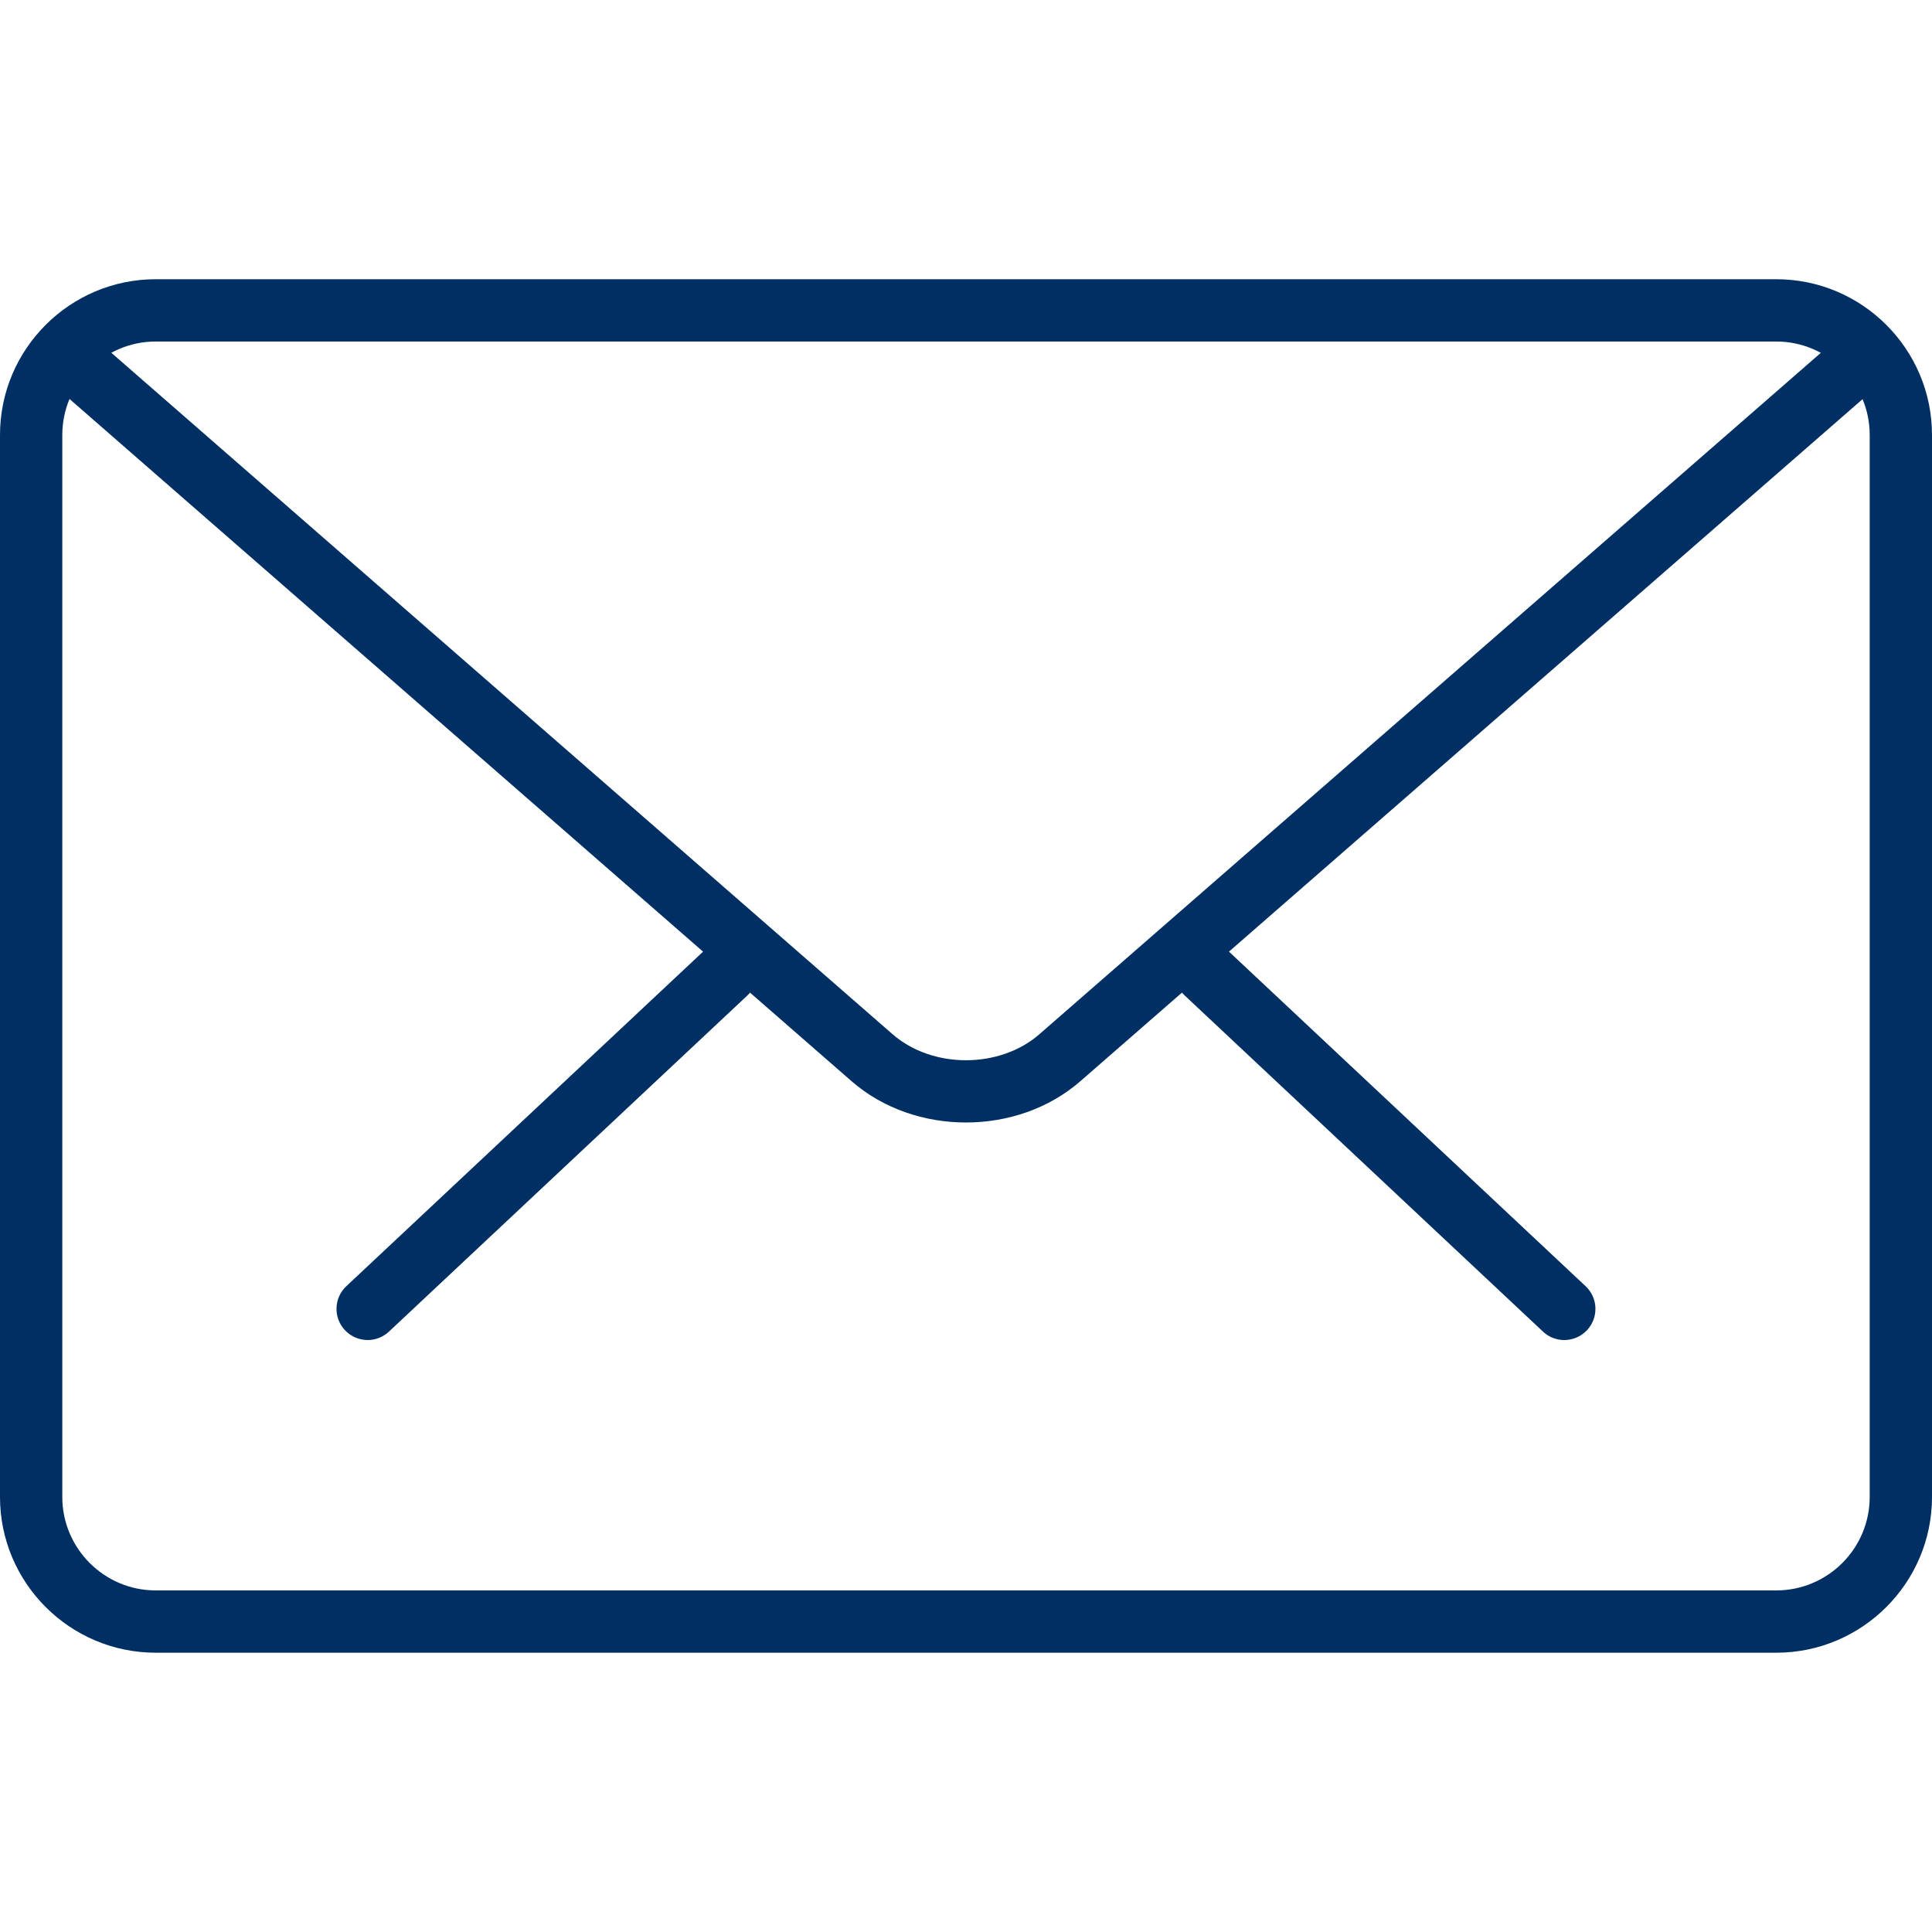
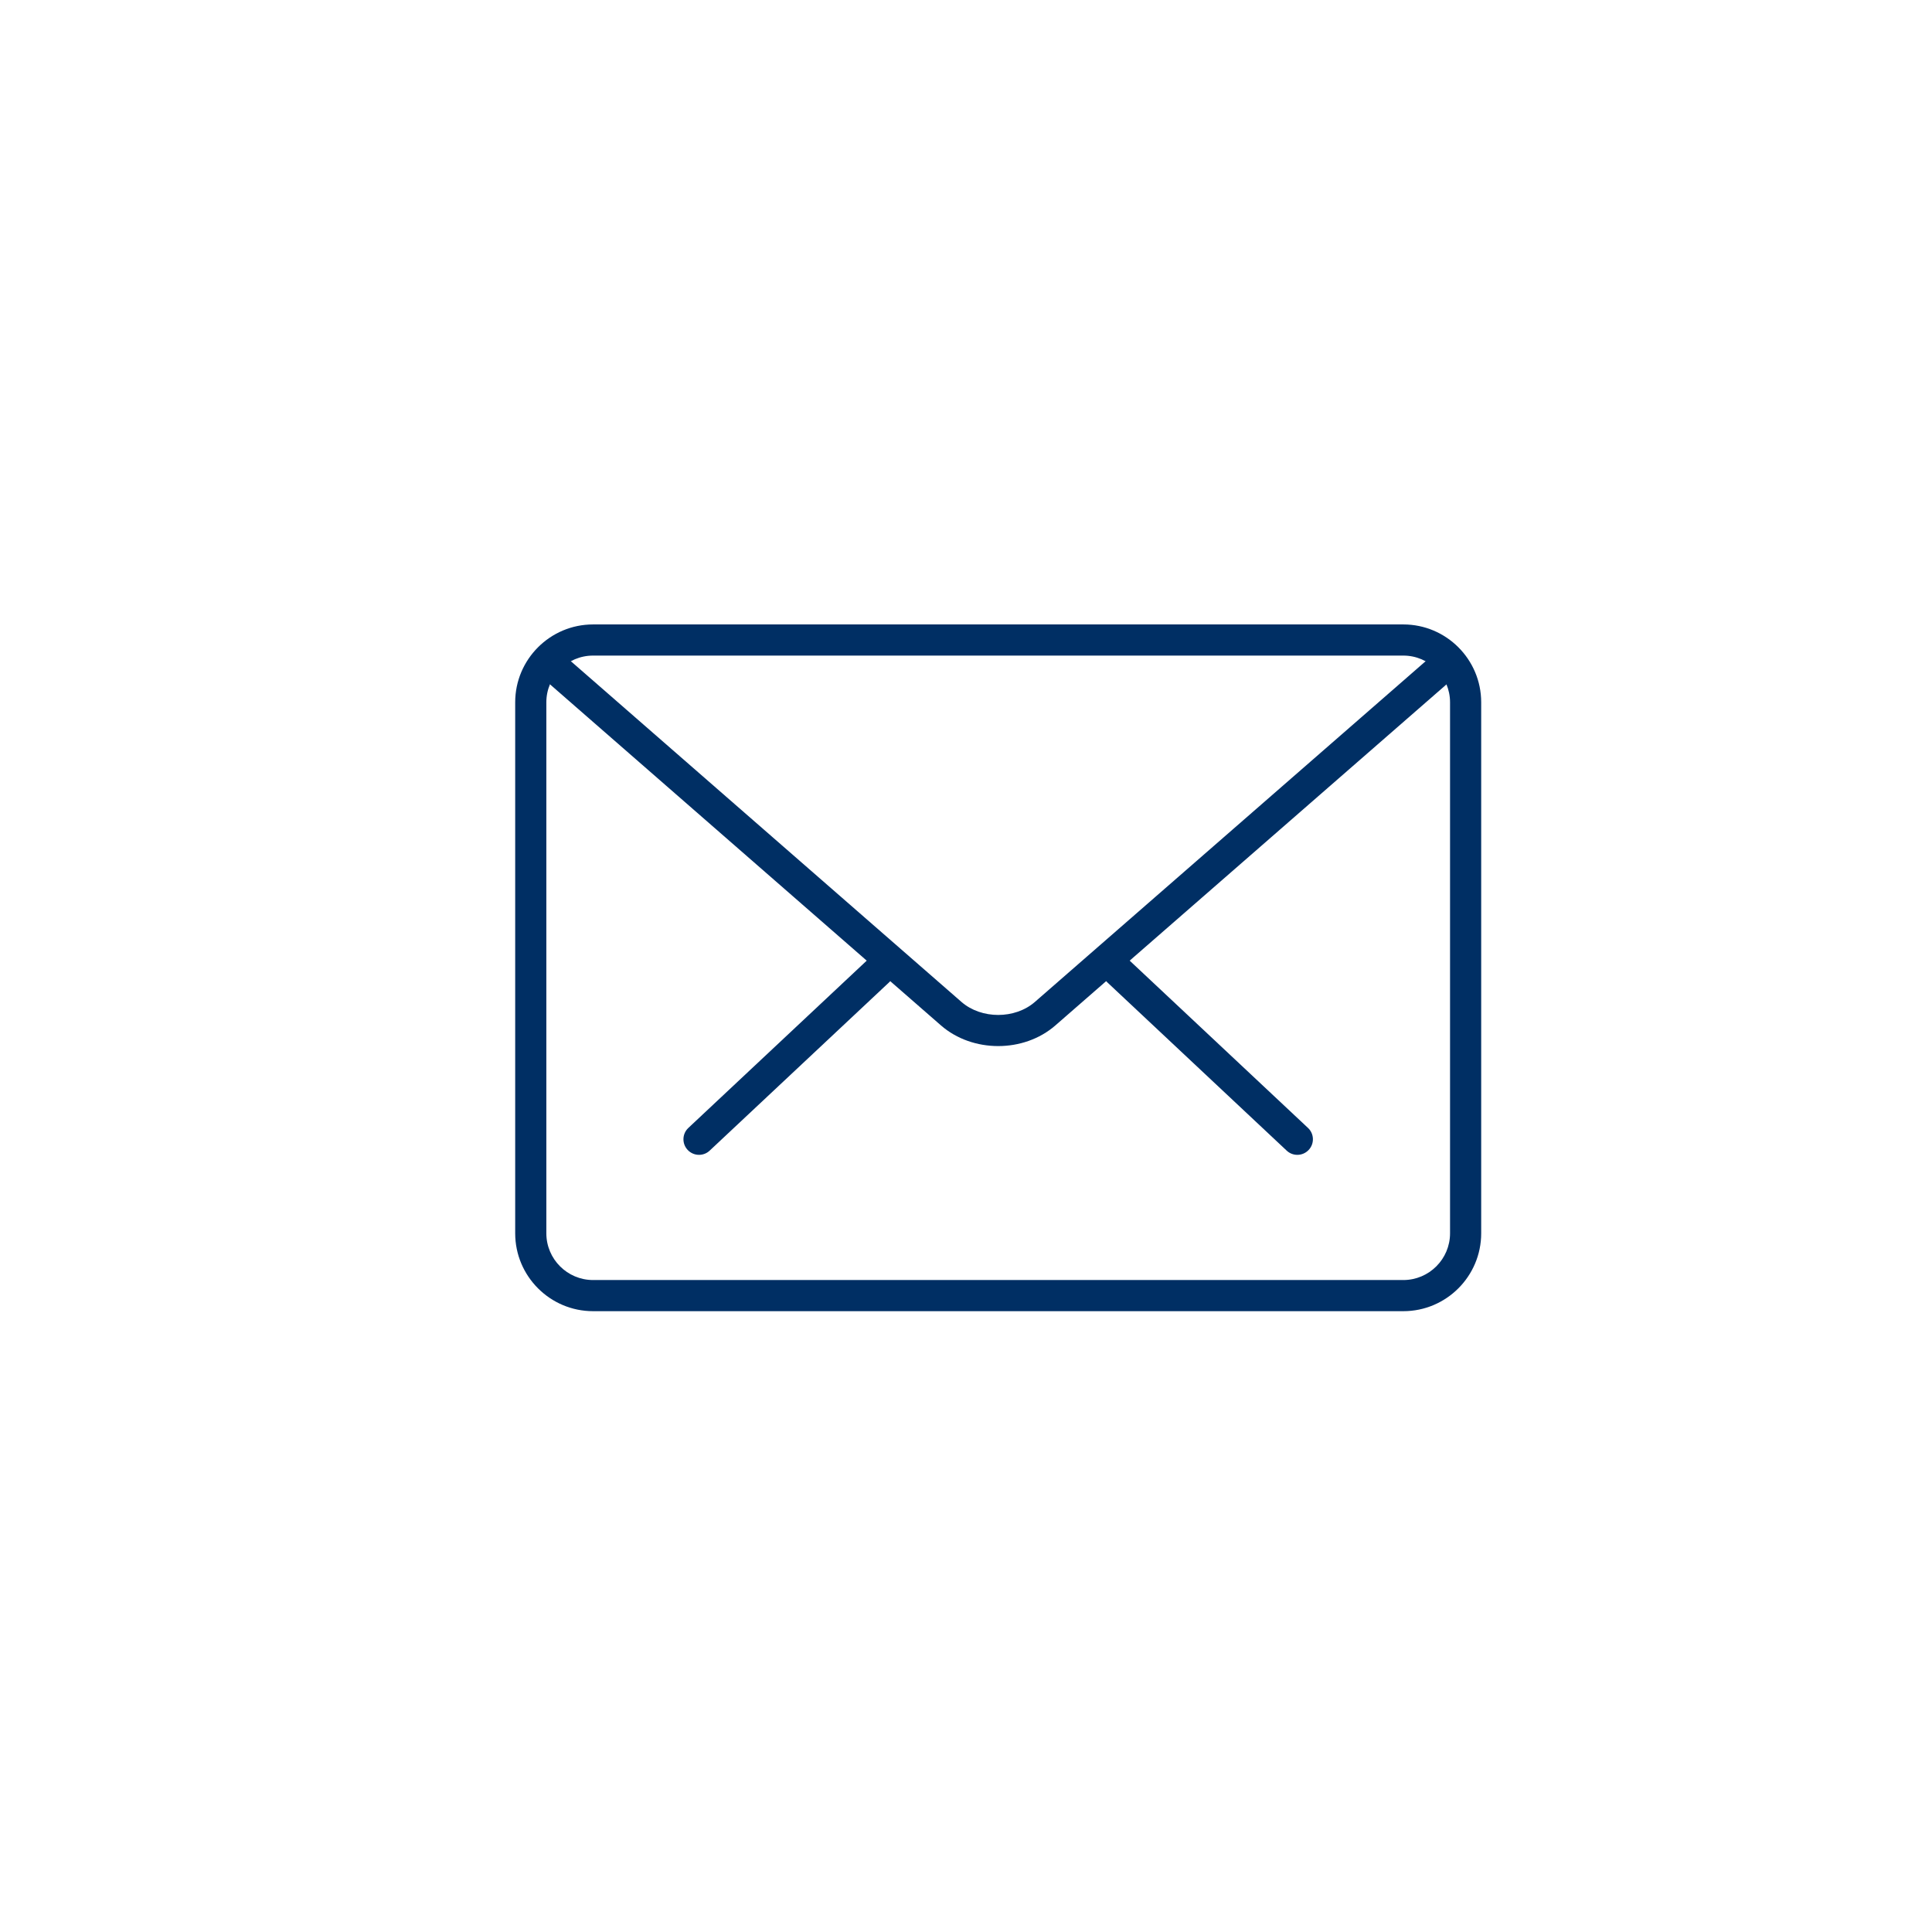
<svg xmlns="http://www.w3.org/2000/svg" version="1.1" id="Capa_1" x="0px" y="0px" viewBox="0 0 31.012 31.012" style="enable-background:new 0 0 31.012 31.012;" xml:space="preserve">
  <defs id="defs47" />
-   <g id="g12" style="fill:#002f64;fill-opacity:1">
+   <g id="g12" style="fill:#002f64;fill-opacity:1" transform="matrix(0.5,0,0,0.5,8.269757,7.782301)">
    <g id="g6" style="fill:#002f64;fill-opacity:1">
-       <path d="M25.109,21.51c-0.123,0-0.246-0.045-0.342-0.136l-5.754-5.398c-0.201-0.188-0.211-0.505-0.022-0.706    c0.189-0.203,0.504-0.212,0.707-0.022l5.754,5.398c0.201,0.188,0.211,0.505,0.022,0.706C25.375,21.457,25.243,21.51,25.109,21.51z    " id="path2" style="fill:#002f64;fill-opacity:1" />
-       <path d="M5.902,21.51c-0.133,0-0.266-0.053-0.365-0.158c-0.189-0.201-0.179-0.518,0.022-0.706l5.756-5.398    c0.202-0.188,0.519-0.18,0.707,0.022c0.189,0.201,0.179,0.518-0.022,0.706l-5.756,5.398C6.148,21.465,6.025,21.51,5.902,21.51z" id="path4" style="fill:#002f64;fill-opacity:1" />
+       <path d="m 25.109,21.51 c -0.123,0 -0.246,-0.045 -0.342,-0.136 l -5.754,-5.398 c -0.201,-0.188 -0.211,-0.505 -0.022,-0.706 0.189,-0.203 0.504,-0.212 0.707,-0.022 l 5.754,5.398 c 0.201,0.188 0.211,0.505 0.022,0.706 -0.099,0.105 -0.231,0.158 -0.365,0.158 z" id="path2" style="fill:#002f64;fill-opacity:1" />
+       <path d="M 5.902,21.51 C 5.769,21.51 5.636,21.457 5.537,21.352 5.348,21.151 5.358,20.834 5.559,20.646 l 5.756,-5.398 c 0.202,-0.188 0.519,-0.18 0.707,0.022 0.189,0.201 0.179,0.518 -0.022,0.706 L 6.244,21.374 C 6.148,21.465 6.025,21.51 5.902,21.51 Z" id="path4" style="fill:#002f64;fill-opacity:1" />
    </g>
-     <path d="M28.512,26.529H2.5c-1.378,0-2.5-1.121-2.5-2.5V6.982c0-1.379,1.122-2.5,2.5-2.5h26.012c1.378,0,2.5,1.121,2.5,2.5v17.047   C31.012,25.408,29.89,26.529,28.512,26.529z M2.5,5.482c-0.827,0-1.5,0.673-1.5,1.5v17.047c0,0.827,0.673,1.5,1.5,1.5h26.012   c0.827,0,1.5-0.673,1.5-1.5V6.982c0-0.827-0.673-1.5-1.5-1.5H2.5z" id="path8" style="fill:#002f64;fill-opacity:1" />
-     <path d="M15.506,18.018c-0.665,0-1.33-0.221-1.836-0.662L0.83,6.155C0.622,5.974,0.6,5.658,0.781,5.449   c0.183-0.208,0.498-0.227,0.706-0.048l12.84,11.2c0.639,0.557,1.719,0.557,2.357,0L29.508,5.419   c0.207-0.181,0.522-0.161,0.706,0.048c0.181,0.209,0.16,0.524-0.048,0.706L17.342,17.355   C16.835,17.797,16.171,18.018,15.506,18.018z" id="path10" style="fill:#002f64;fill-opacity:1" />
+     <path d="M 28.512,26.529 H 2.5 C 1.122,26.529 0,25.408 0,24.029 V 6.982 c 0,-1.379 1.122,-2.5 2.5,-2.5 h 26.012 c 1.378,0 2.5,1.121 2.5,2.5 v 17.047 c 0,1.379 -1.122,2.5 -2.5,2.5 z M 2.5,5.482 C 1.673,5.482 1,6.155 1,6.982 v 17.047 c 0,0.827 0.673,1.5 1.5,1.5 h 26.012 c 0.827,0 1.5,-0.673 1.5,-1.5 V 6.982 c 0,-0.827 -0.673,-1.5 -1.5,-1.5 z" id="path8" style="fill:#002f64;fill-opacity:1" />
+     <path d="m 15.506,18.018 c -0.665,0 -1.33,-0.221 -1.836,-0.662 L 0.83,6.155 C 0.622,5.974 0.6,5.658 0.781,5.449 0.964,5.241 1.279,5.222 1.487,5.401 l 12.84,11.2 c 0.639,0.557 1.719,0.557 2.357,0 L 29.508,5.419 c 0.207,-0.181 0.522,-0.161 0.706,0.048 0.181,0.209 0.16,0.524 -0.048,0.706 L 17.342,17.355 c -0.507,0.442 -1.171,0.663 -1.836,0.663 z" id="path10" style="fill:#002f64;fill-opacity:1" />
  </g>
  <g id="g14" />
  <g id="g16" />
  <g id="g18" />
  <g id="g20" />
  <g id="g22" />
  <g id="g24" />
  <g id="g26" />
  <g id="g28" />
  <g id="g30" />
  <g id="g32" />
  <g id="g34" />
  <g id="g36" />
  <g id="g38" />
  <g id="g40" />
  <g id="g42" />
</svg>
